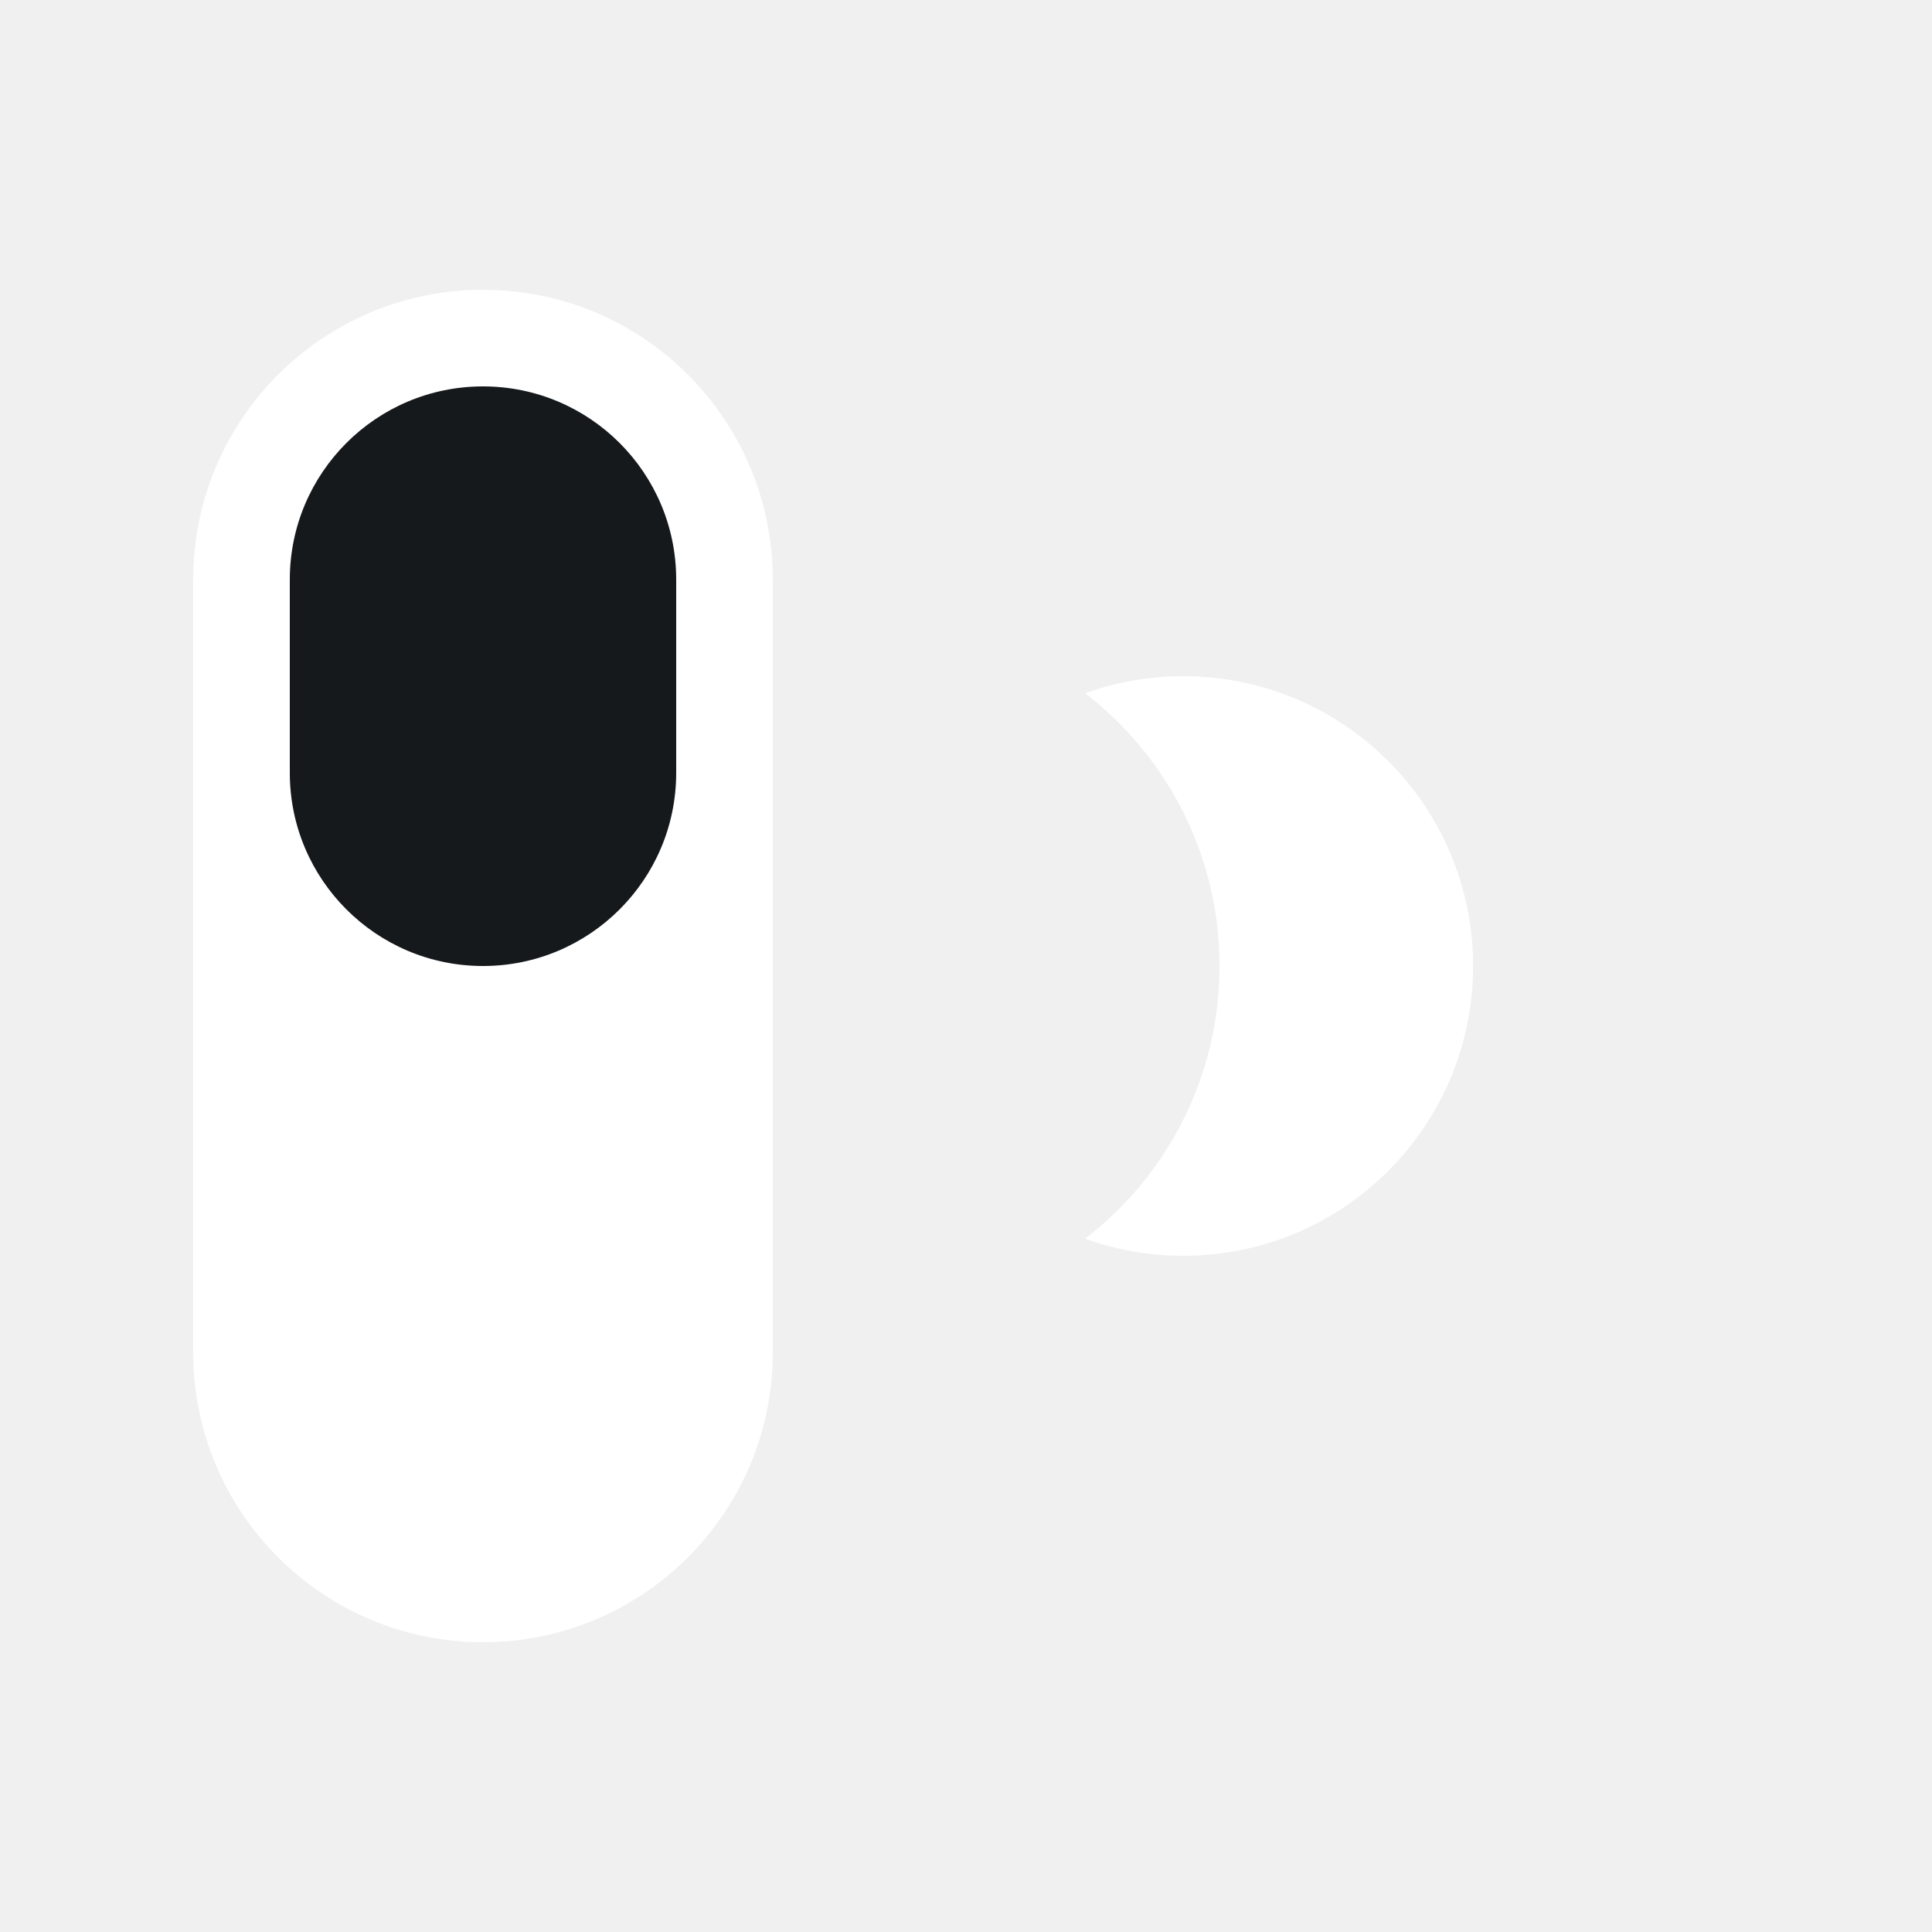
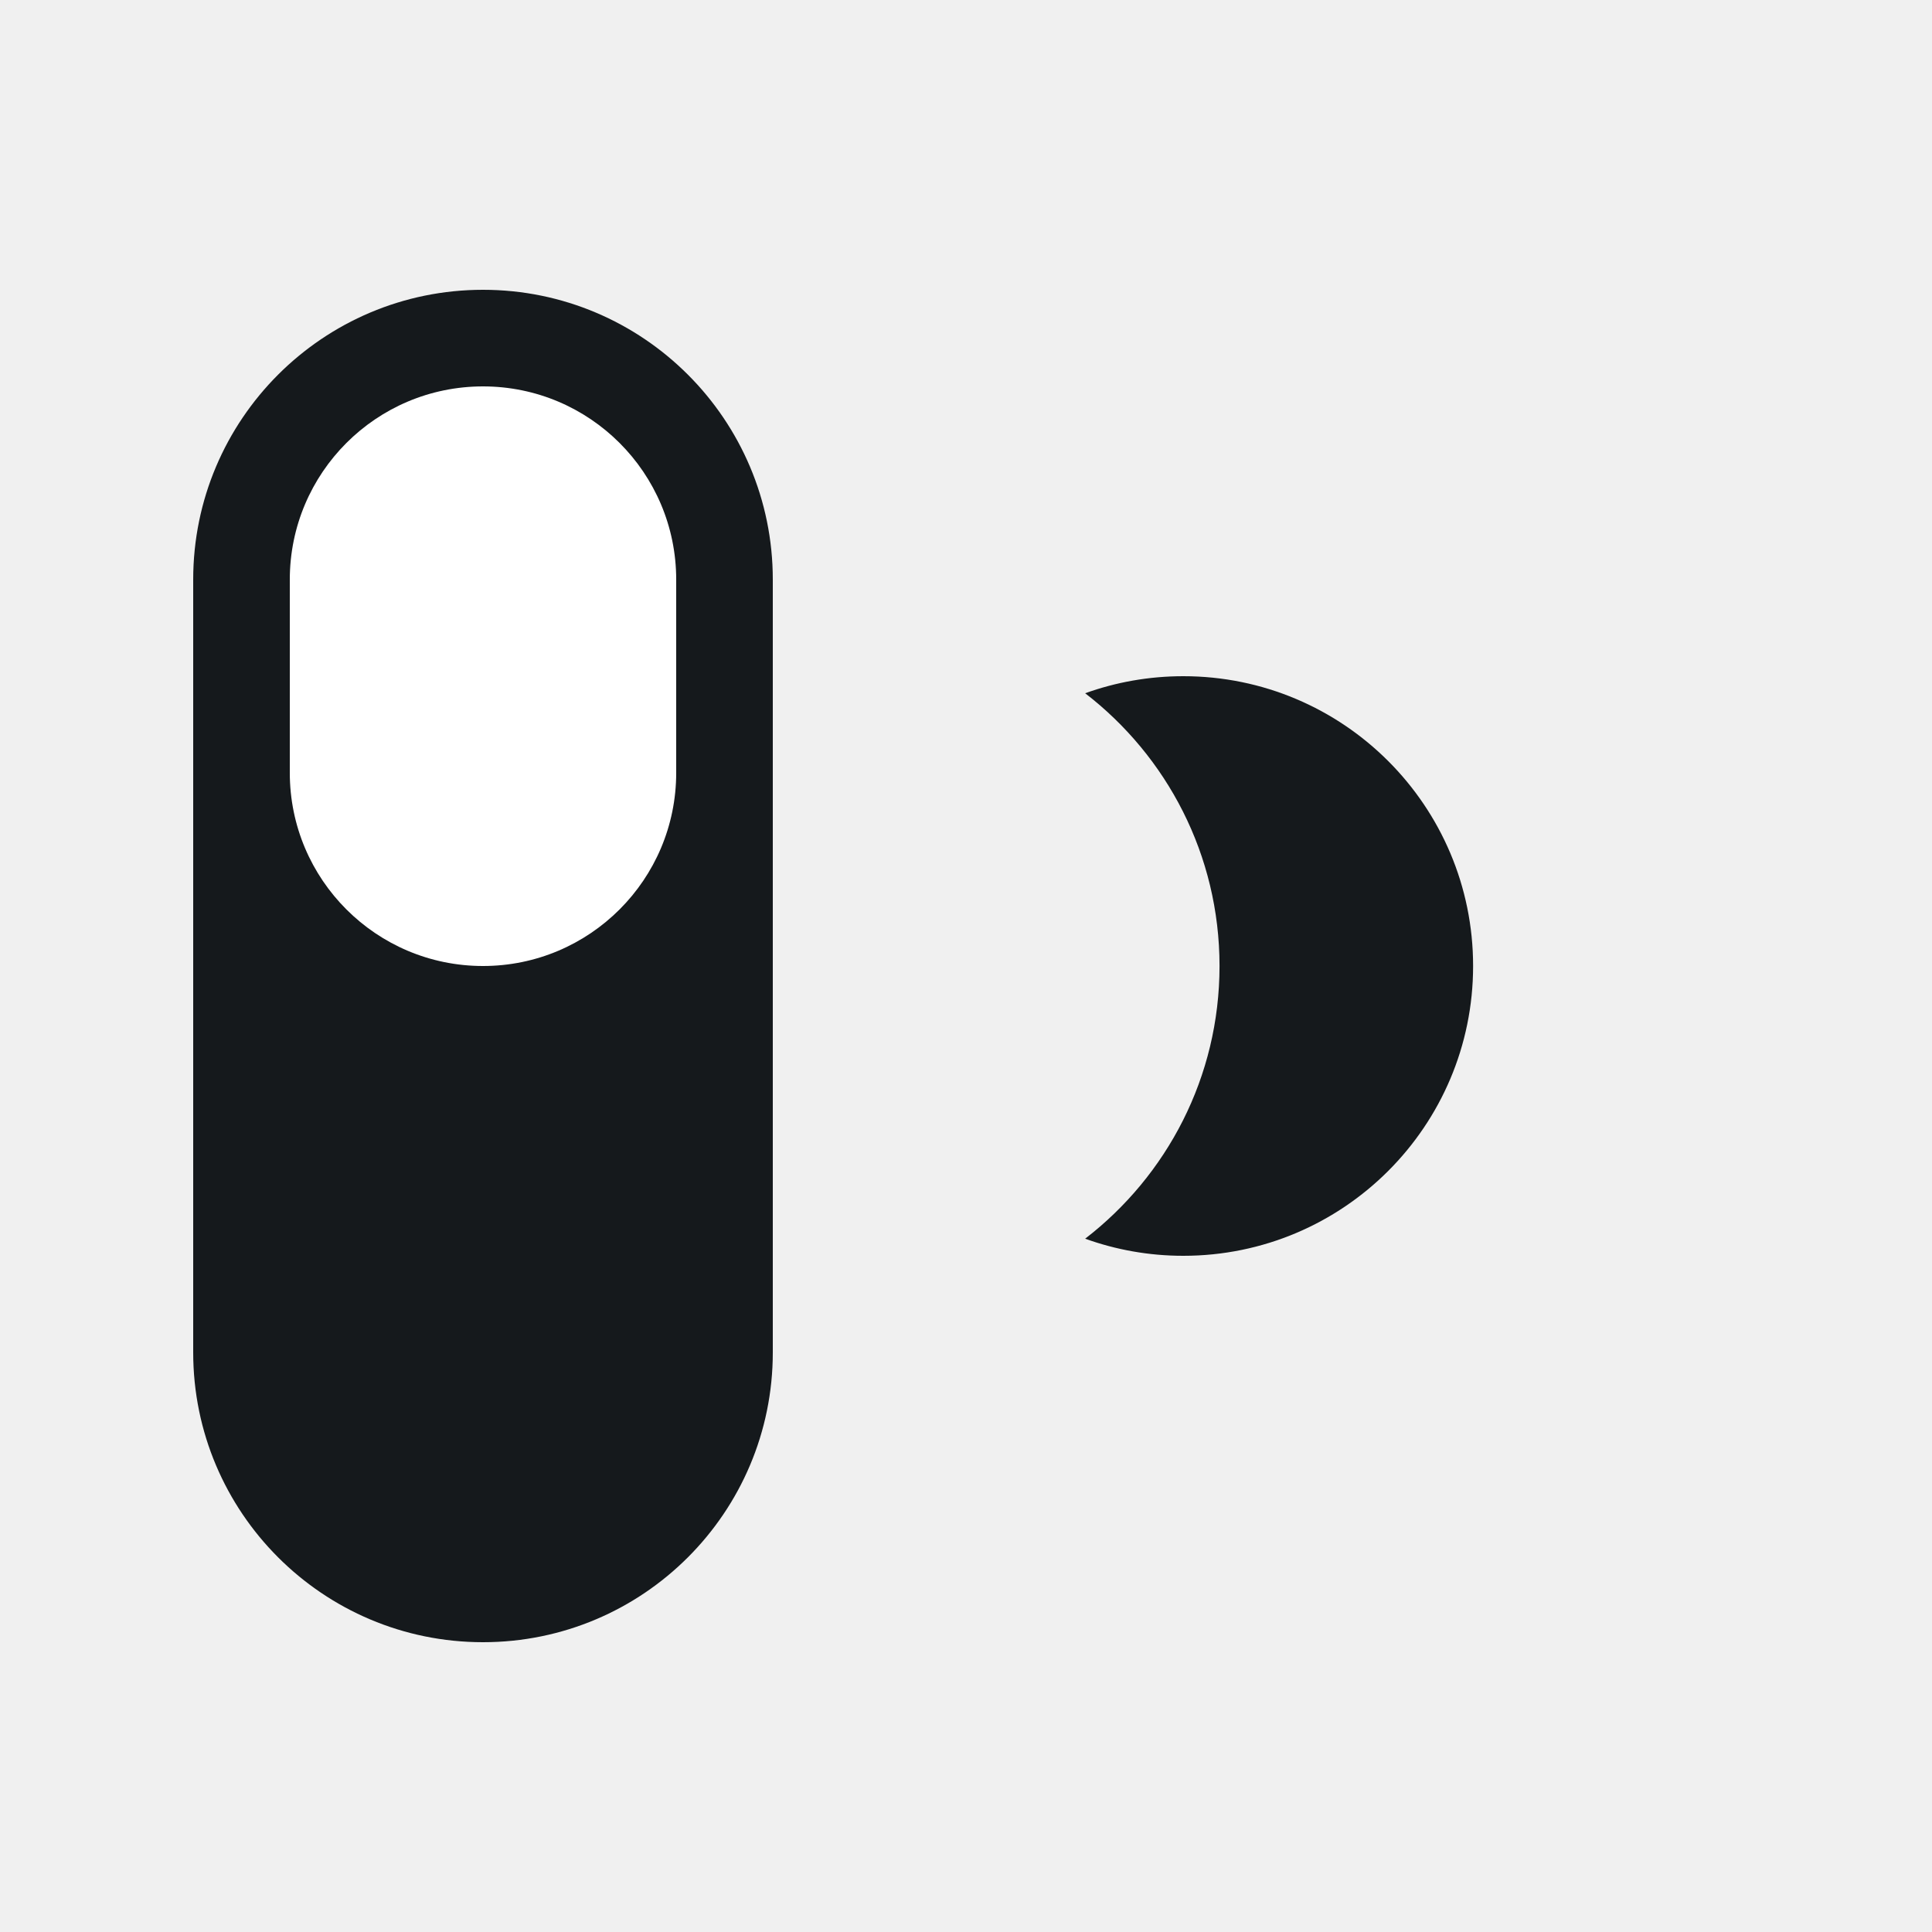
<svg xmlns="http://www.w3.org/2000/svg" width="40" height="40" viewBox="0 0 40 40" fill="none">
-   <rect x="4" y="6" width="12" height="28" rx="6" fill="#FFFFFF" />
-   <rect x="6" y="8" width="8" height="12" rx="4" fill="#15191C" />
-   <path d="M24.499 14C27.813 14 30.499 16.686 30.499 20C30.499 23.314 27.813 26 24.499 26C23.786 26 23.102 25.875 22.467 25.646C24.158 24.343 25.249 22.3 25.249 20C25.249 17.7 24.158 15.656 22.467 14.353C23.102 14.124 23.786 14 24.499 14Z" fill="#FFFFFF" />
+   <rect x="4" y="6" width="12" height="28" rx="6" fill="#15191C" />
+   <rect x="6" y="8" width="8" height="12" rx="4" fill="#FFFFFF" />
+   <path d="M24.499 14C27.813 14 30.499 16.686 30.499 20C30.499 23.314 27.813 26 24.499 26C23.786 26 23.102 25.875 22.467 25.646C24.158 24.343 25.249 22.3 25.249 20C25.249 17.7 24.158 15.656 22.467 14.353C23.102 14.124 23.786 14 24.499 14Z" fill="#15191C" />
</svg>
